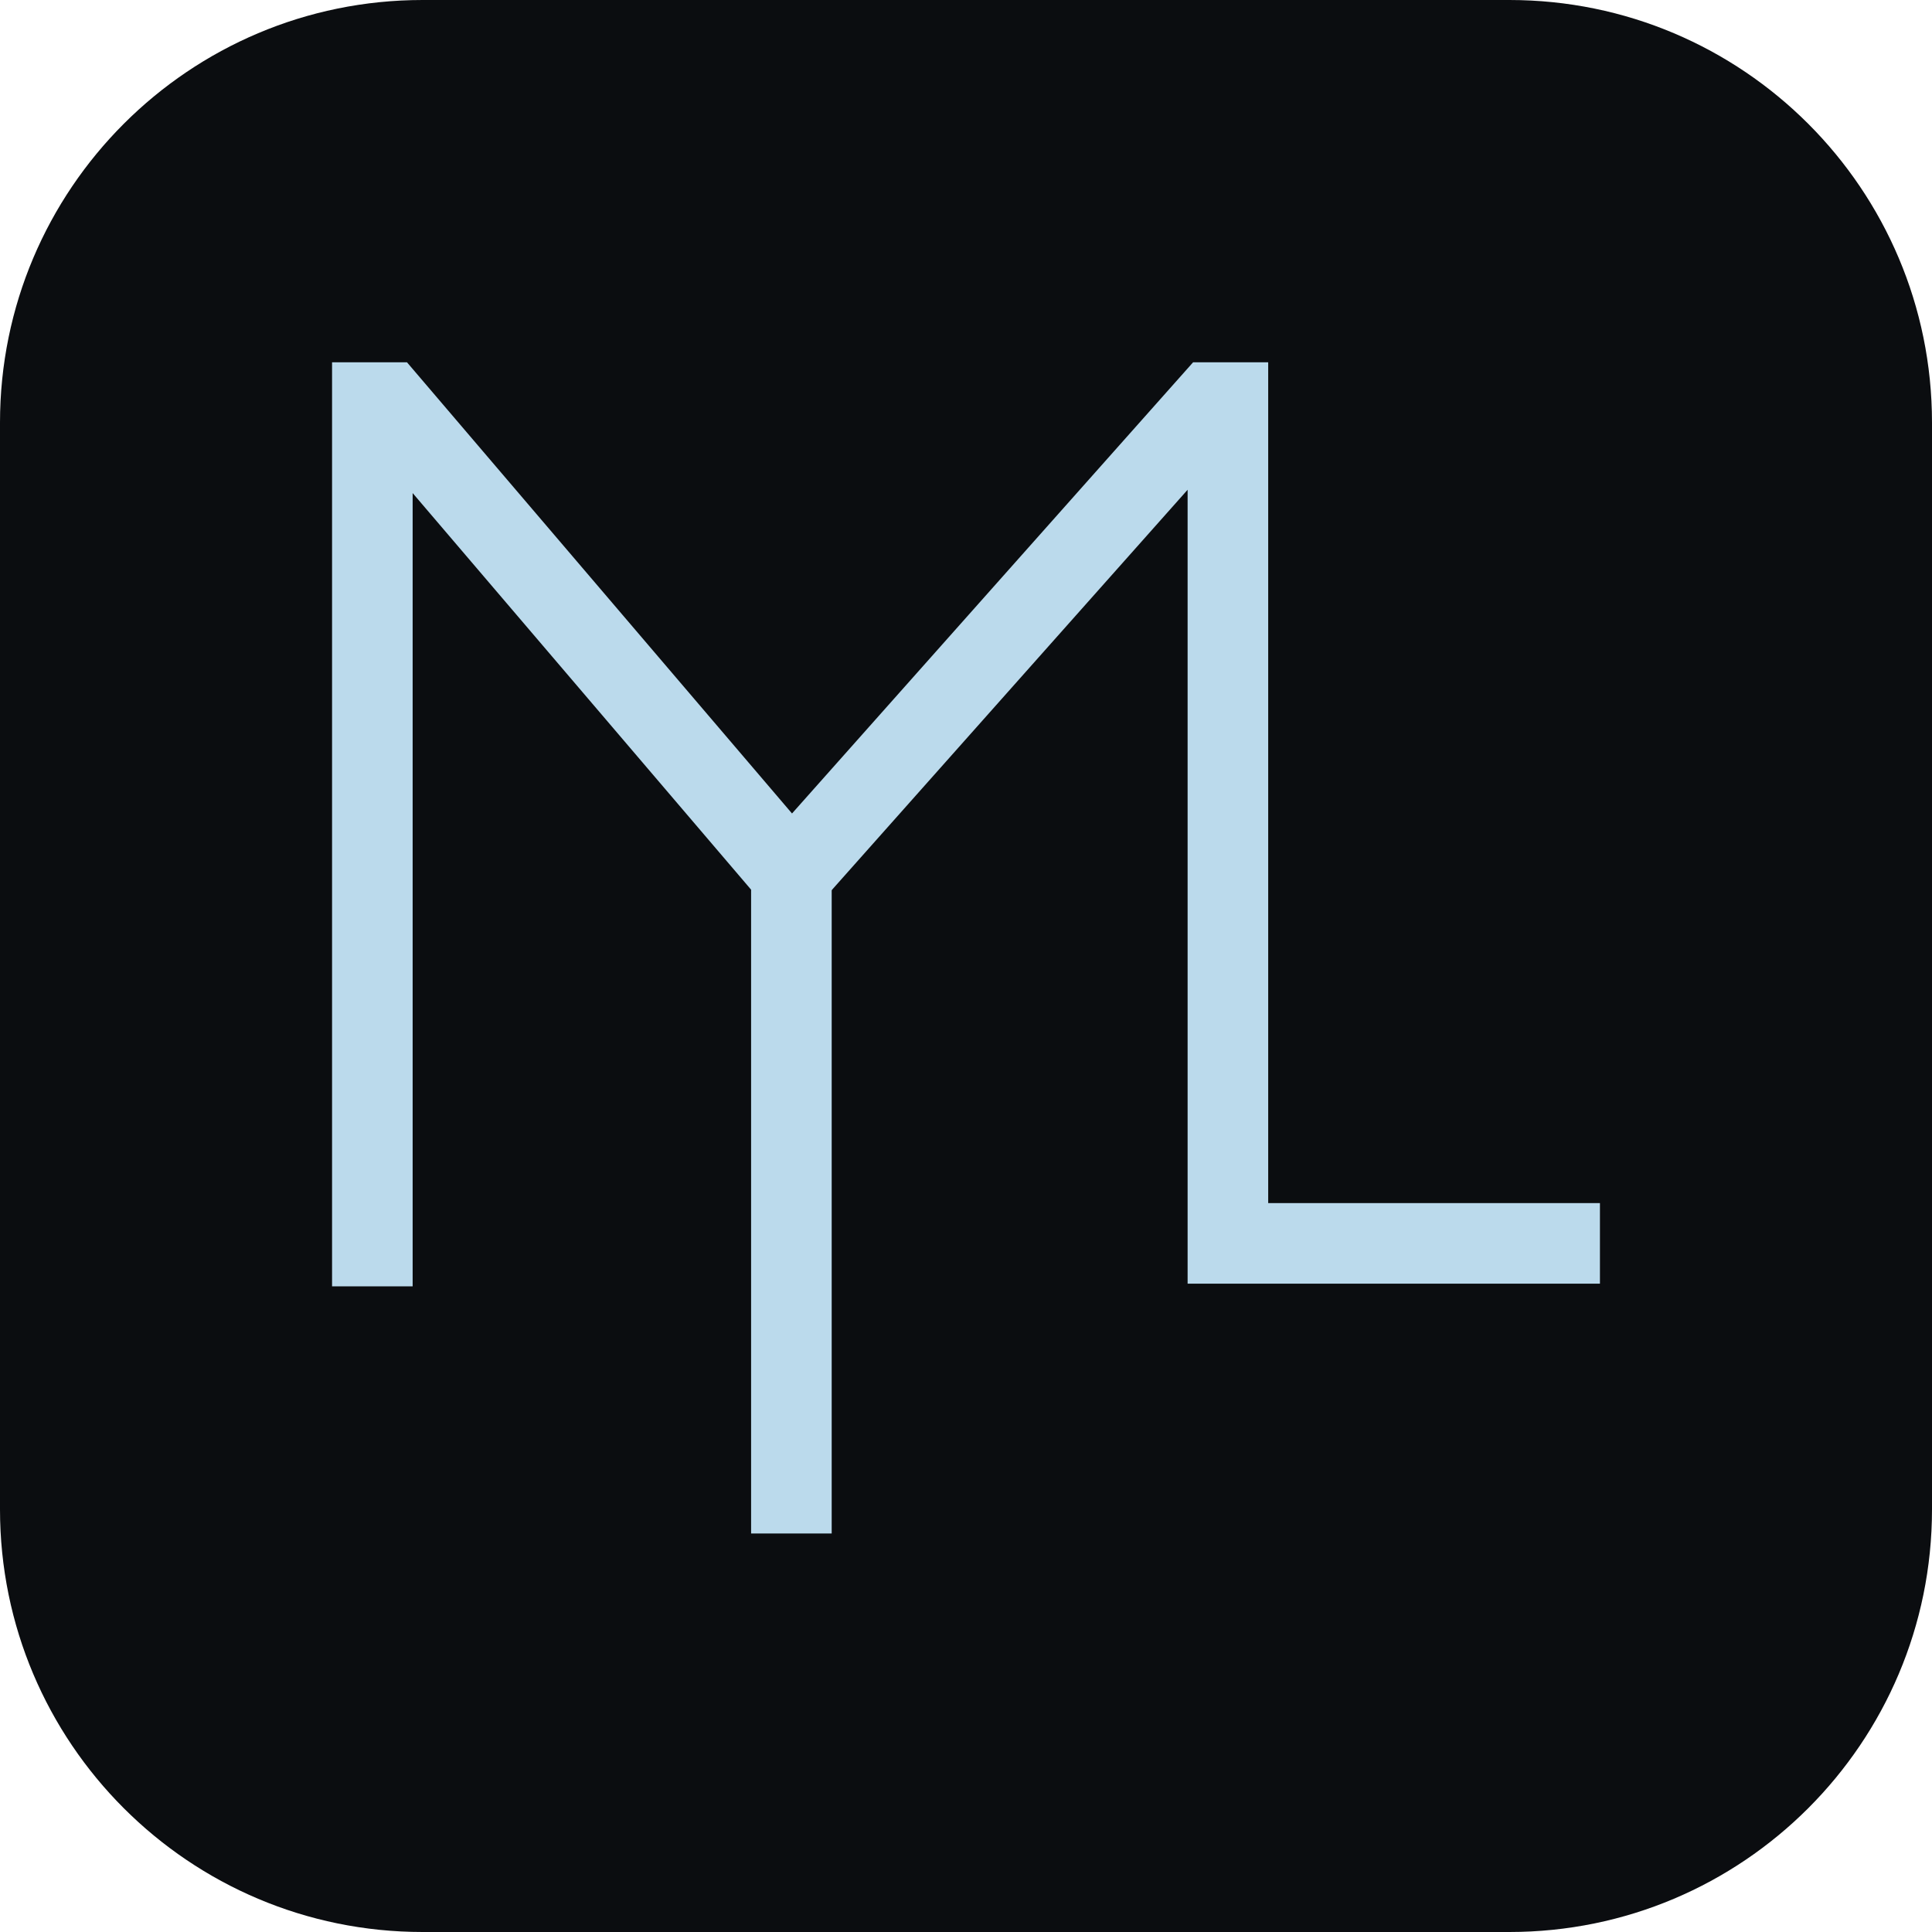
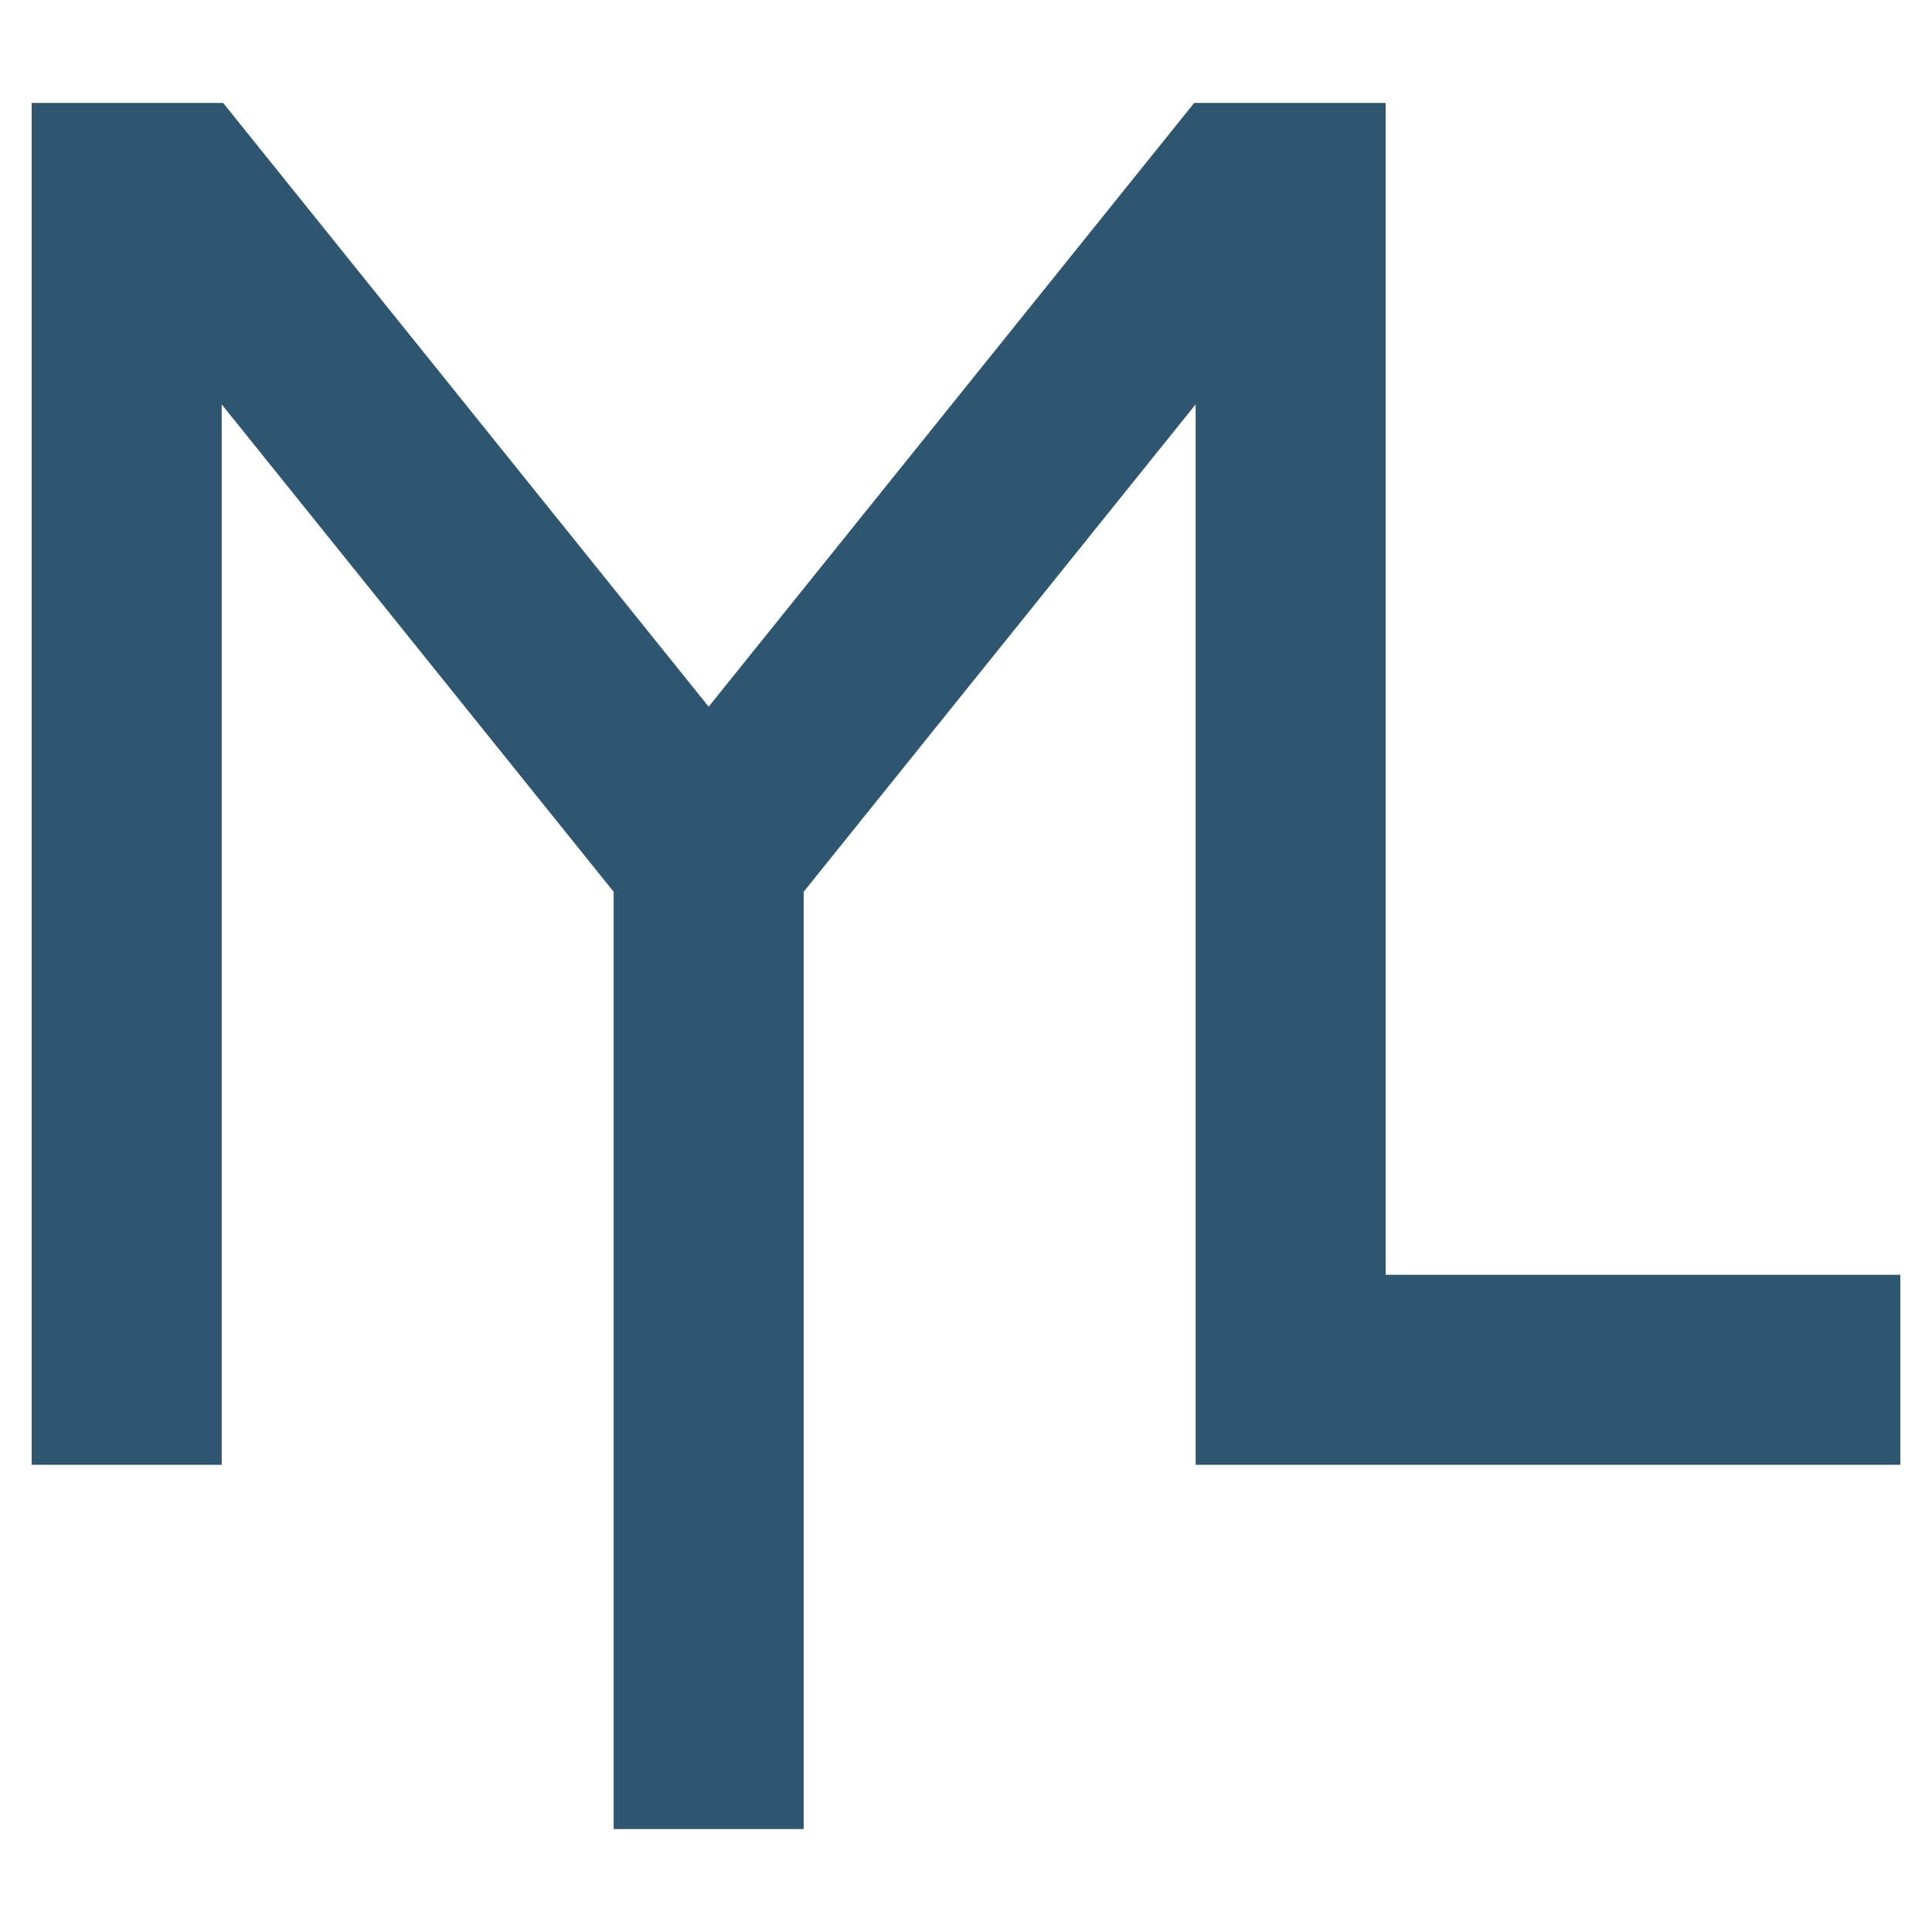
- <svg xmlns="http://www.w3.org/2000/svg" viewBox="0 0 64 64">
-   <rect width="64" height="64" rx="14" fill="#0B0D10" />
-   <svg x="11" y="12" width="42" height="38.8" viewBox="0 0 236 218" fill="none" stroke="#BBDAEC" stroke-width="15" stroke-linejoin="miter" stroke-miterlimit="10">
-     <clipPath id="c">
-       <rect width="236" height="218" />
-     </clipPath>
-     <g clip-path="url(#c)">
-       <path d="M7.5 172 V4 L85.5 95.4 L166.75 4 V164 H236" />
-       <path d="M85.5 95.4 V218" />
-     </g>
-   </svg>
+ <svg xmlns="http://www.w3.org/2000/svg" viewBox="-4 -13 244 244">
+   <style>
+     path { stroke: #2F5670; }
+     @media (prefers-color-scheme: dark) { path { stroke: #BBDAEC; } }
+   </style>
+   <clipPath id="c">
+     <rect width="236" height="218" />
+   </clipPath>
+   <g clip-path="url(#c)" fill="none" stroke-width="24" stroke-linejoin="miter" stroke-miterlimit="10">
+     <path d="M12 172 V4 L85.5 95.4 L159 4 V160 H236" />
+     <path d="M85.5 95.4 V218" />
+   </g>
</svg>
